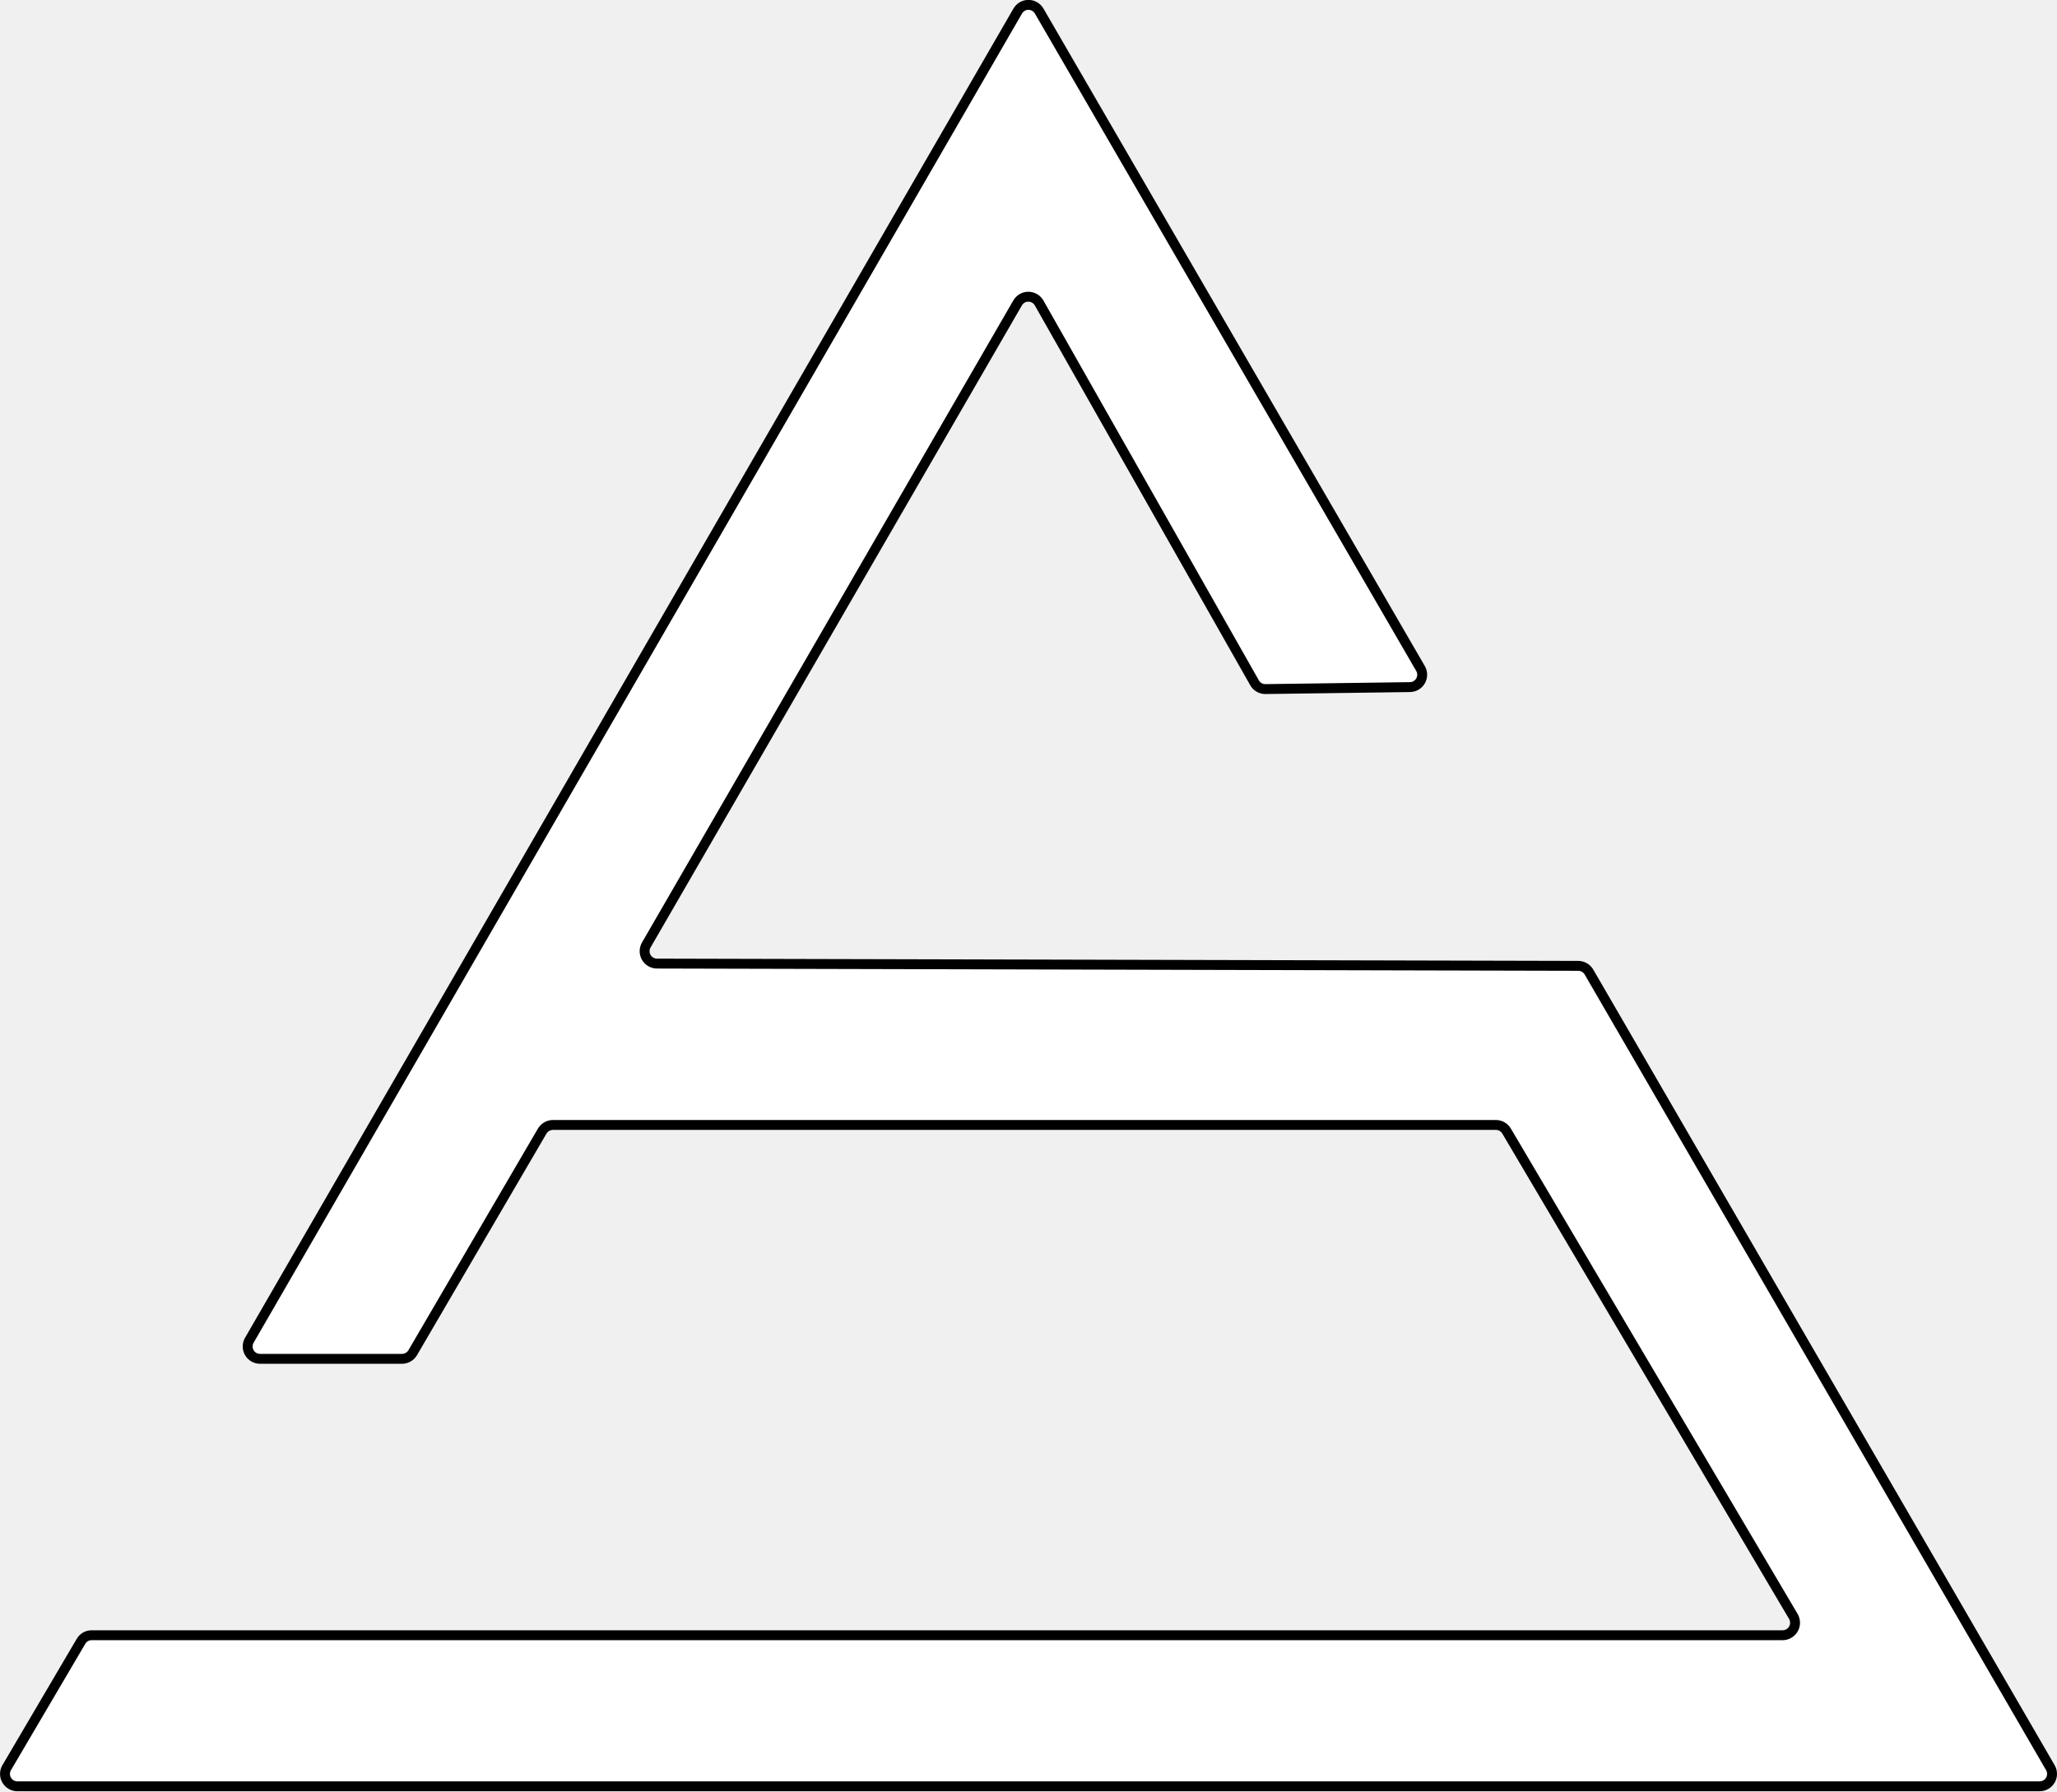
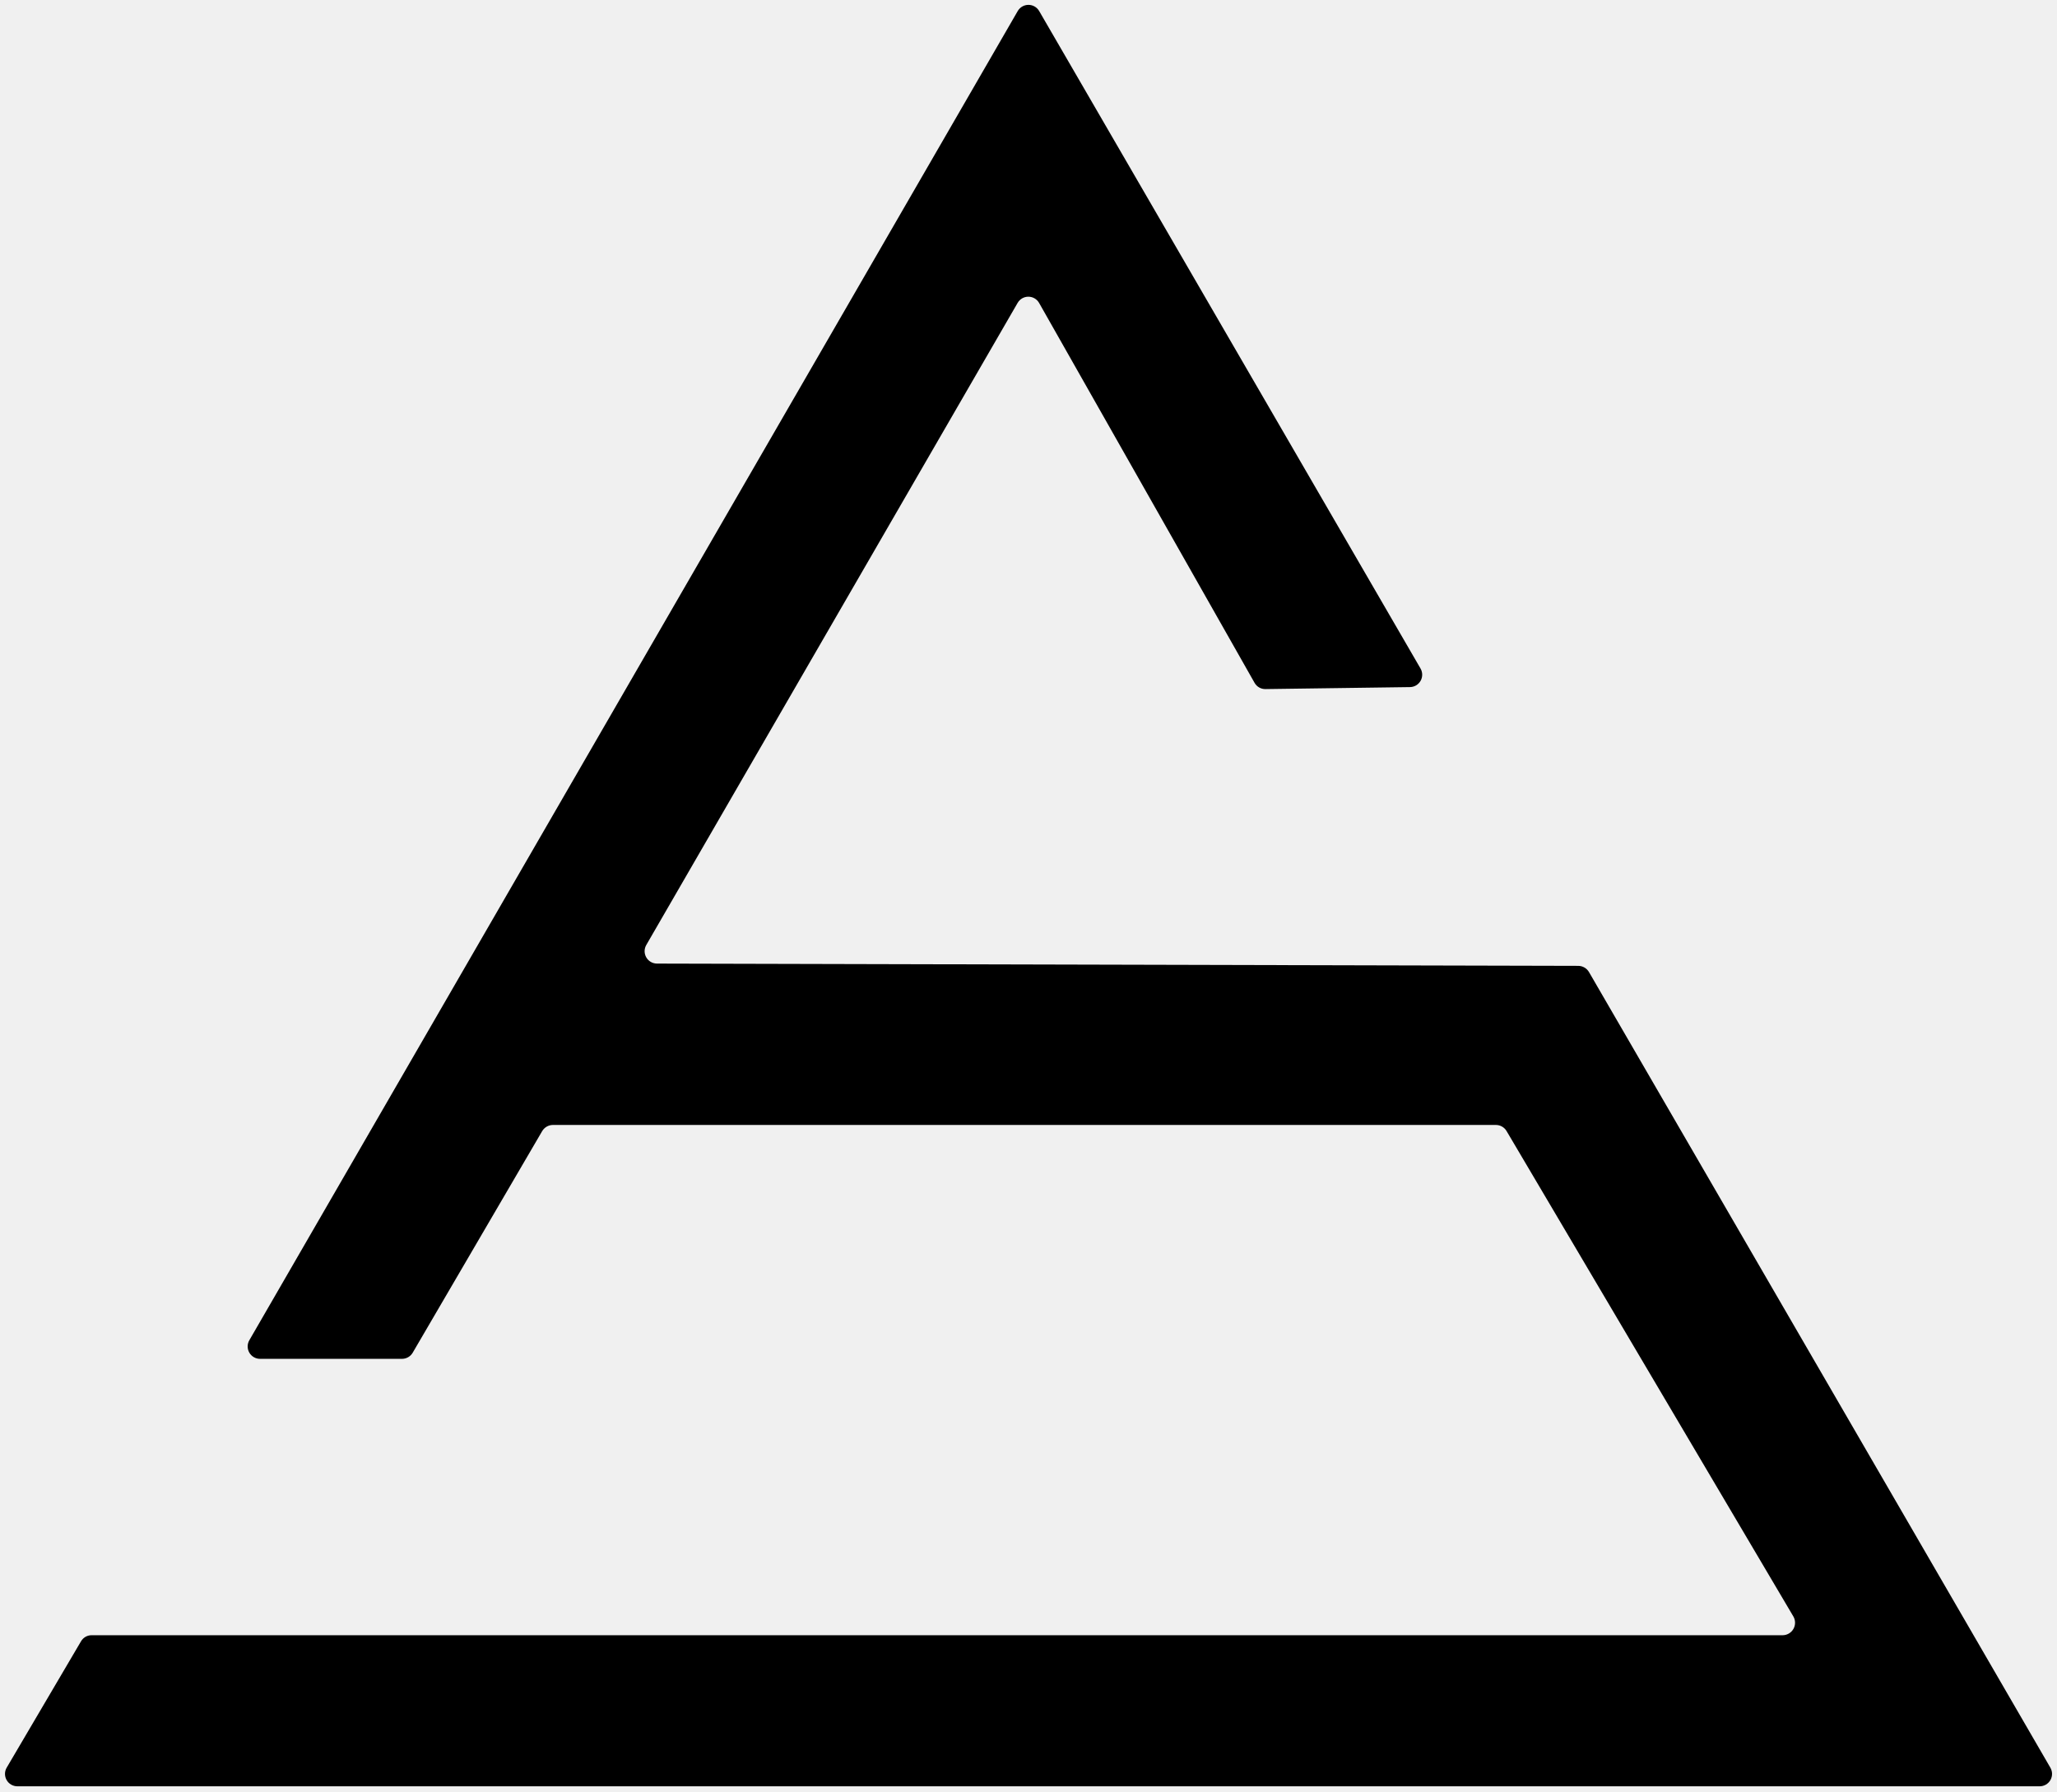
<svg xmlns="http://www.w3.org/2000/svg" viewBox="0 0 207.64 180.82">
  <defs>
-     <style>.cls-1{fill:#fff;stroke:#000;stroke-miterlimit:10;}</style>
+     <style>.cls-1{fill:#000;;stroke-miterlimit:10;}</style>
  </defs>
  <g id="Layer_2" data-name="Layer 2">
    <g id="Layer_1-2" data-name="Layer 1">
      <path class="cls-1" d="M26.26,137.17H40.58a1.25,1.25,0,0,0,1.08-.62l13.07-22.37a1.27,1.27,0,0,1,1.08-.62H151a1.25,1.25,0,0,1,1.08.62l28.95,49a1.26,1.26,0,0,1-1.08,1.89H9.25a1.23,1.23,0,0,0-1.07.61L.68,178.43a1.25,1.25,0,0,0,1.07,1.89H205.89a1.25,1.25,0,0,0,1.08-1.88L160.4,98.13a1.26,1.26,0,0,0-1.08-.63l-93-.23a1.25,1.25,0,0,1-1.08-1.88l37.48-64.81a1.25,1.25,0,0,1,2.17,0l21.75,38.35a1.24,1.24,0,0,0,1.11.63l14.58-.2a1.25,1.25,0,0,0,1.06-1.88L104.9,1.12a1.25,1.25,0,0,0-2.17,0L25.17,135.29A1.25,1.25,0,0,0,26.26,137.17Z" />
    </g>
  </g>
</svg>
